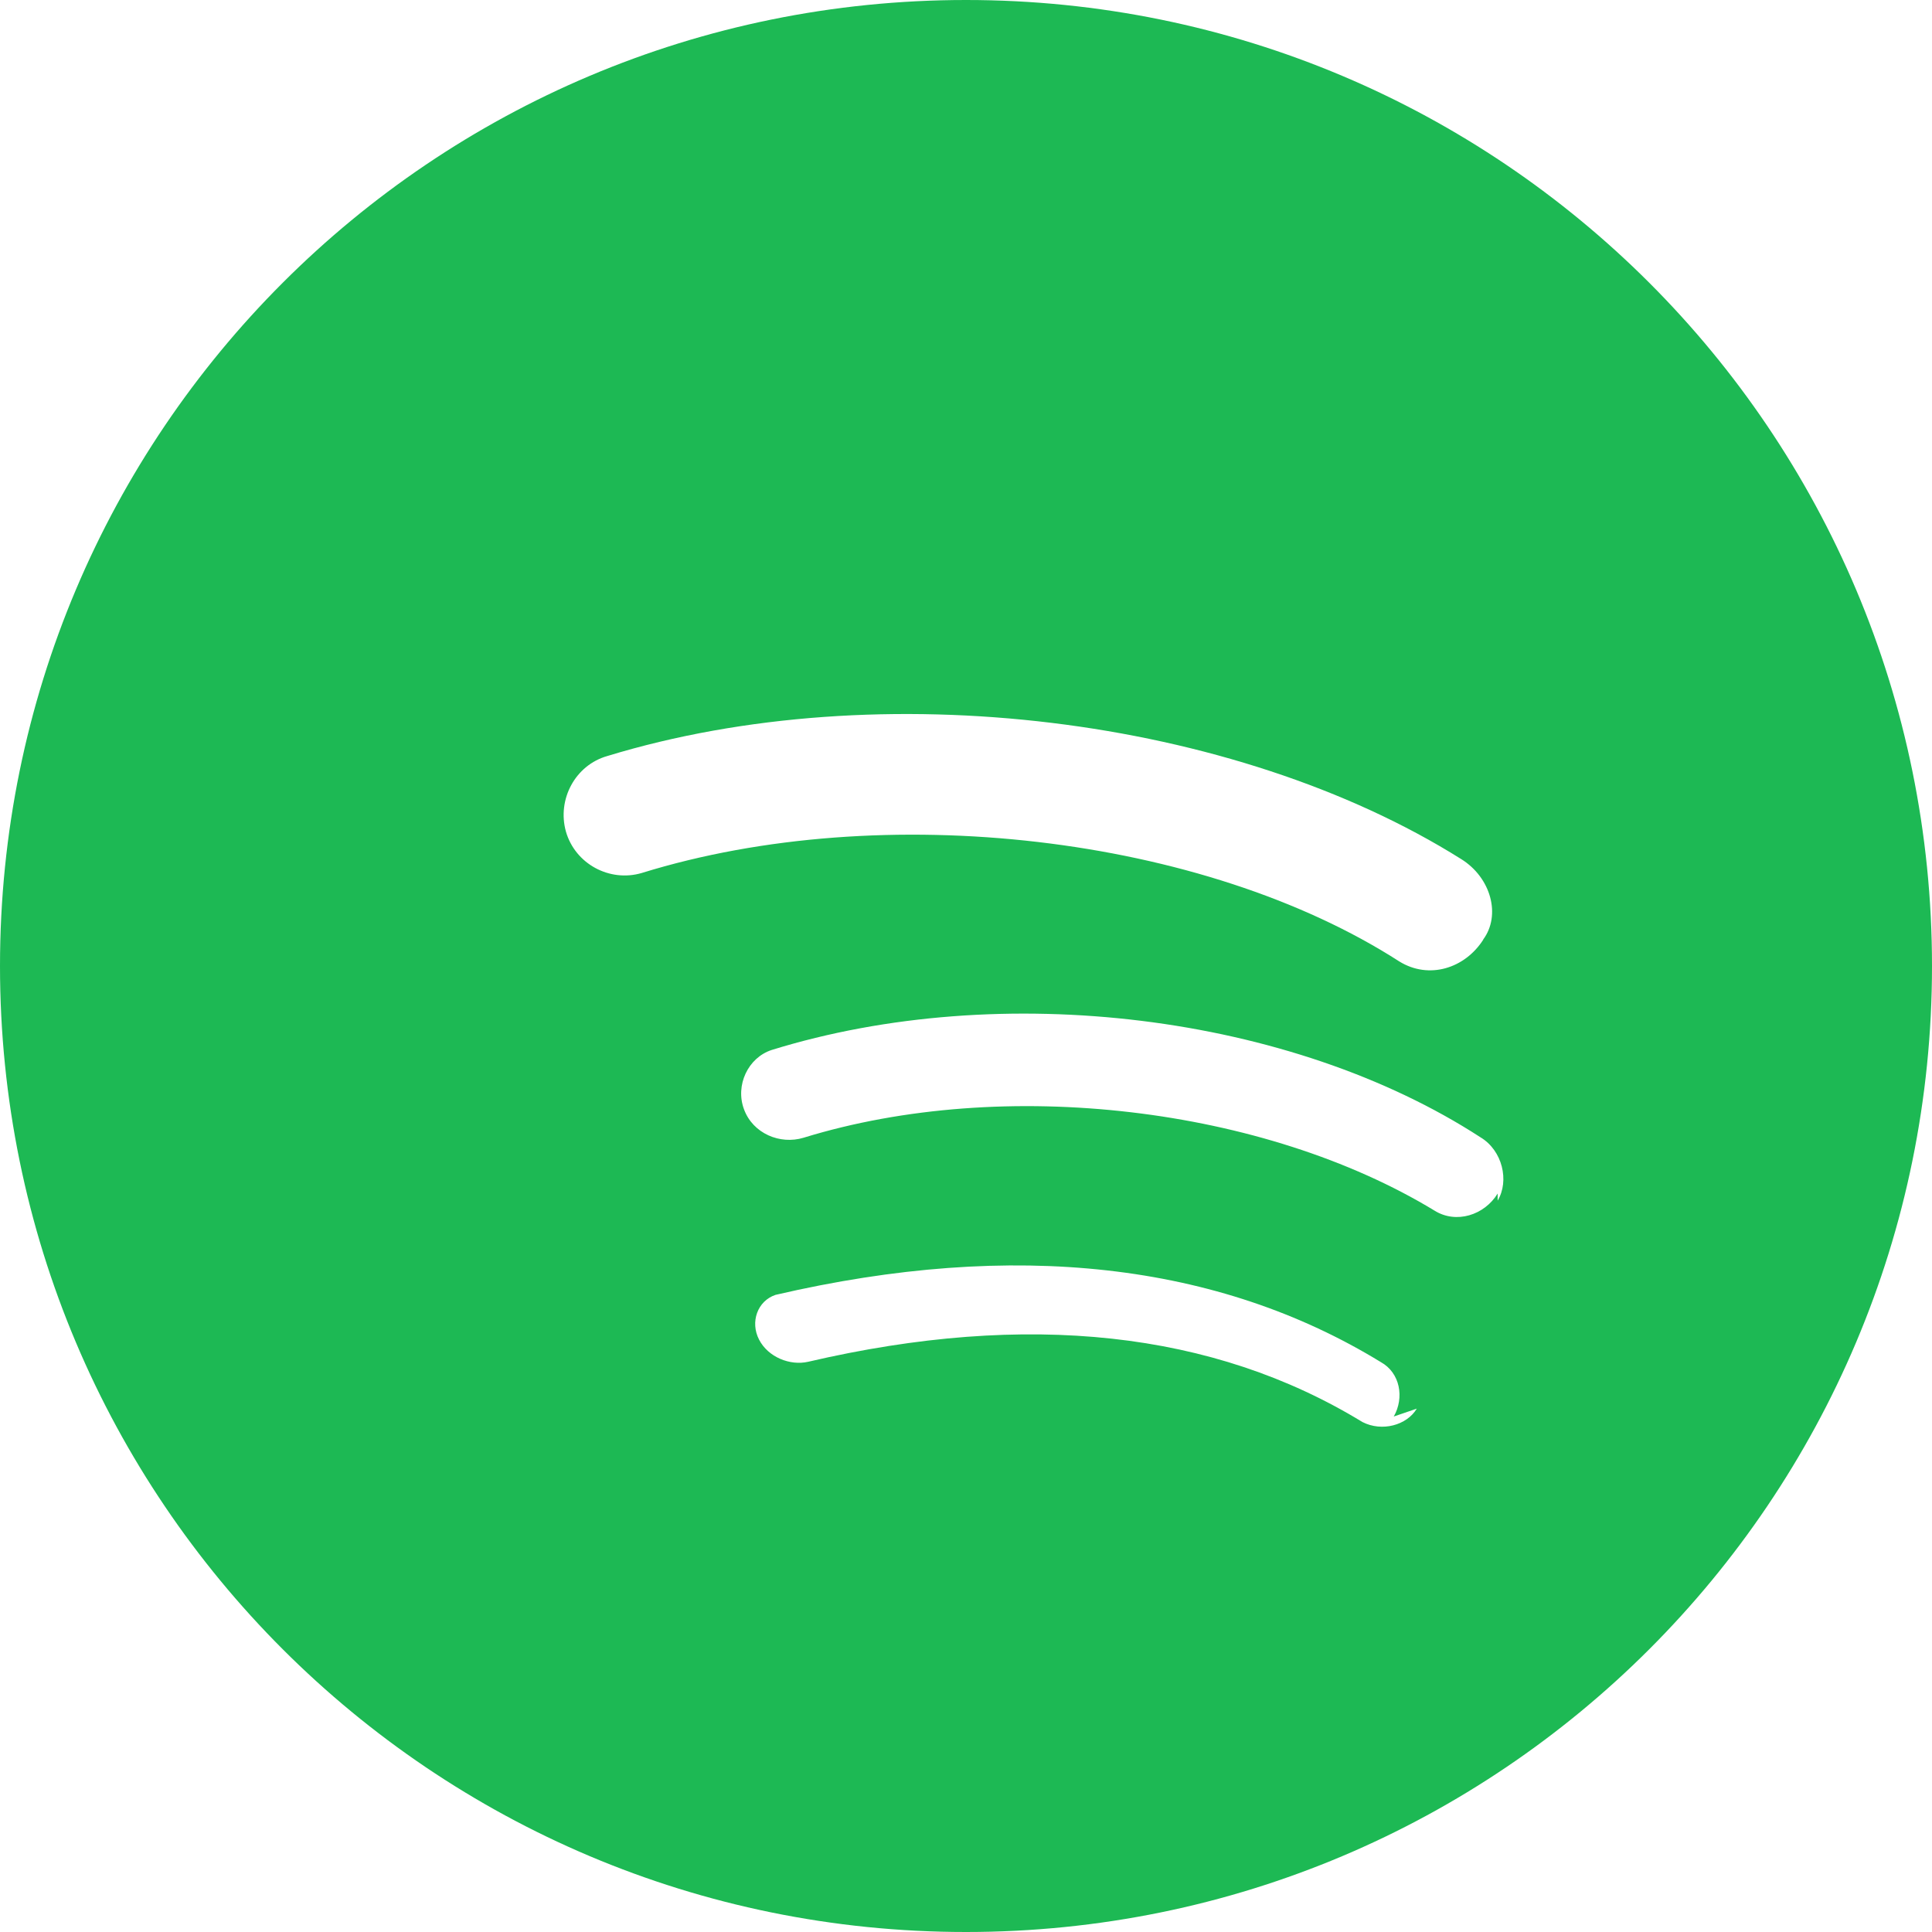
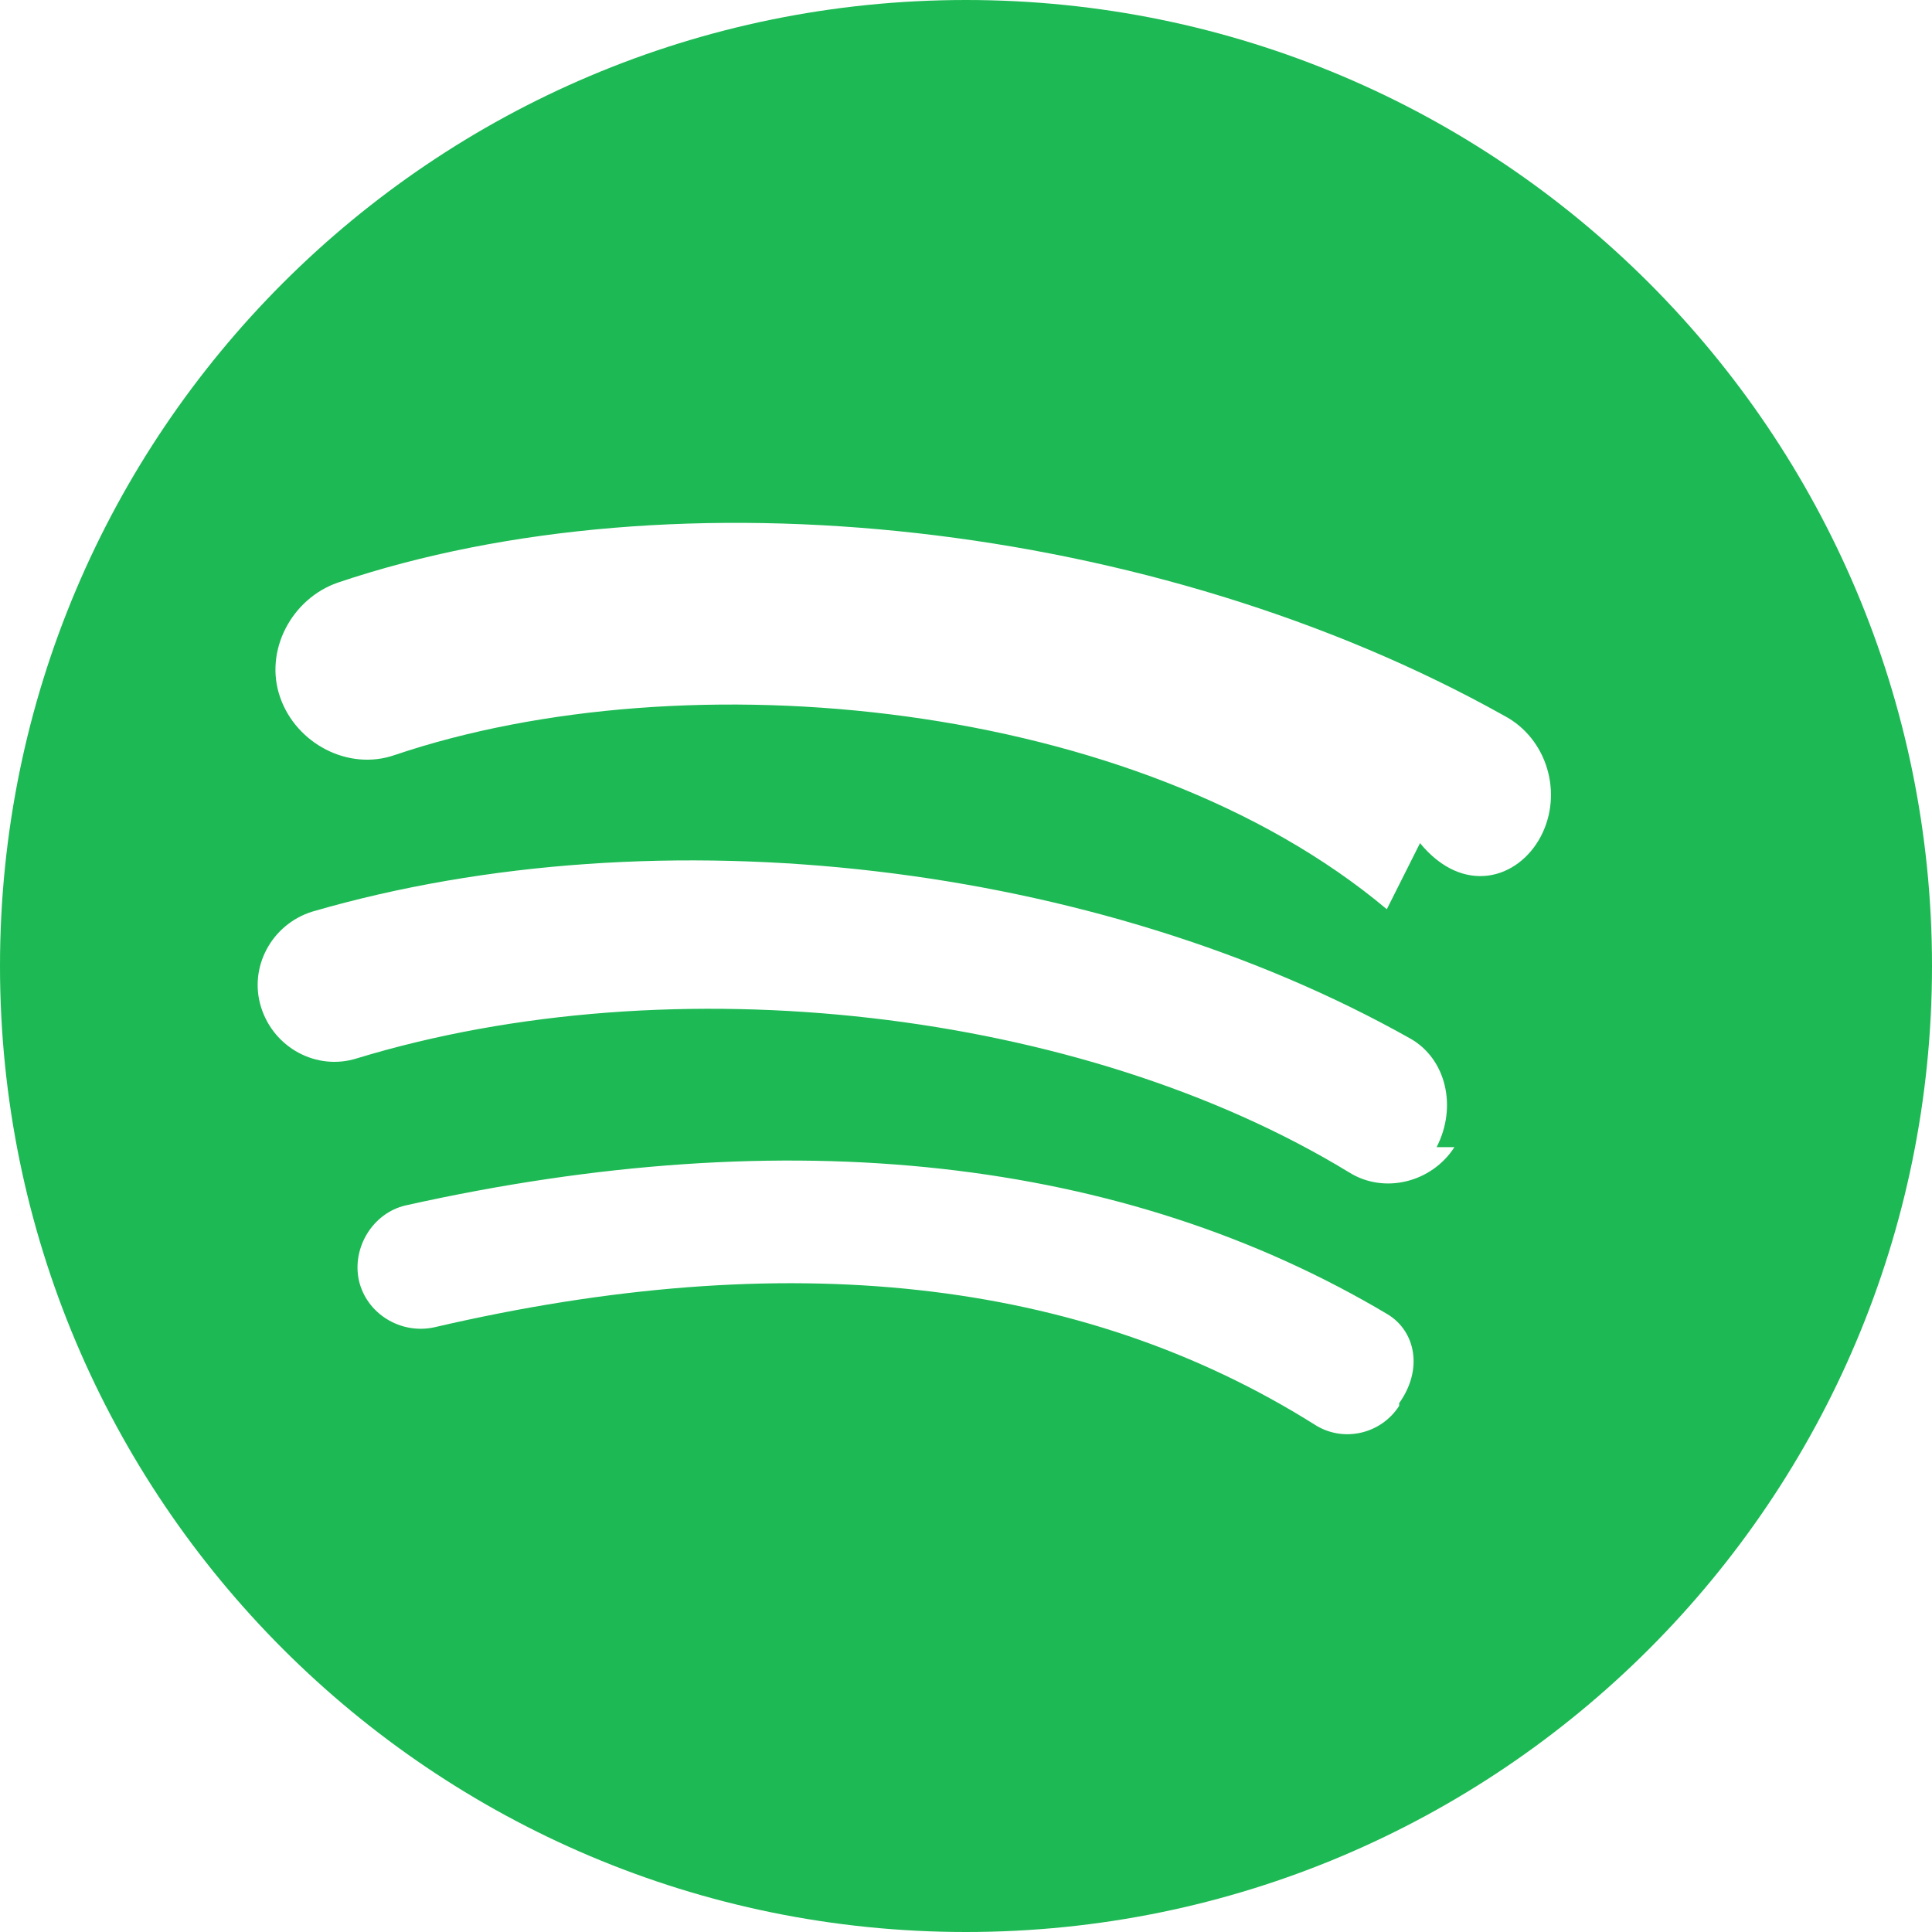
- <svg xmlns="http://www.w3.org/2000/svg" width="27" height="27" viewBox="0 0 27 27" fill="none">
-   <path d="M13.5 0C6.037 0 0 6.037 0 13.5S6.037 27 13.5 27 27 20.963 27 13.5 20.963 0 13.5 0zm6.3 19.686c-.14.233-.487.327-.76.187-2.08-1.27-4.68-1.556-7.746-.842-.253.058-.56-.064-.686-.31-.127-.245-.023-.54.23-.625 3.344-.777 6.192-.448 8.46.94.27.15.33.498.18.76zM20.93 16.68c-.187.304-.58.426-.88.24-2.38-1.447-6.013-1.884-8.82-1.02-.328.1-.707-.058-.832-.396-.126-.337.056-.722.385-.83 3.217-.996 7.26-.498 9.907 1.22.307.184.406.608.24.885zm-.2-3.55c-.257.404-.76.563-1.175.306-2.736-1.76-7.214-2.28-10.586-1.236-.45.133-.93-.127-1.06-.578-.126-.45.13-.93.58-1.057 3.812-1.163 8.758-.552 11.93 1.44.42.26.56.788.308 1.126z" fill="#1DB954" />
+ <svg xmlns="http://www.w3.org/2000/svg" width="64" height="64" viewBox="0 0 64 64">
+   <path fill="#1DB954" d="M32 0C14.33 0 0 14.33 0 32s14.33 32 32 32 32-14.33 32-32S49.67 0 32 0zm14.35 46.57c-.61.95-1.88 1.23-2.82.61-7.73-4.85-17.47-5.93-29.15-3.21-1.12.24-2.24-.46-2.49-1.55-.24-1.09.46-2.24 1.55-2.49 12.68-2.83 23.77-1.61 32.53 3.61.92.56 1.18 1.82.38 2.94zM48.18 38c-.75 1.17-2.33 1.57-3.5.83-8.86-5.4-22.39-6.96-32.86-3.77-1.33.42-2.75-.35-3.17-1.69-.42-1.33.35-2.75 1.69-3.17 11.55-3.36 26.04-1.62 36.39 4.21 1.17.67 1.55 2.25.86 3.59zm-2.24-7.88C37.65 23.16 22.73 21.75 13.08 25.01c-1.54.54-3.27-.38-3.8-1.91-.54-1.54.38-3.27 1.91-3.8 11.21-3.78 27.08-2.06 38.64 4.41 1.42.75 1.96 2.57 1.21 4-.75 1.42-2.57 1.96-4 .22z" />
</svg>
